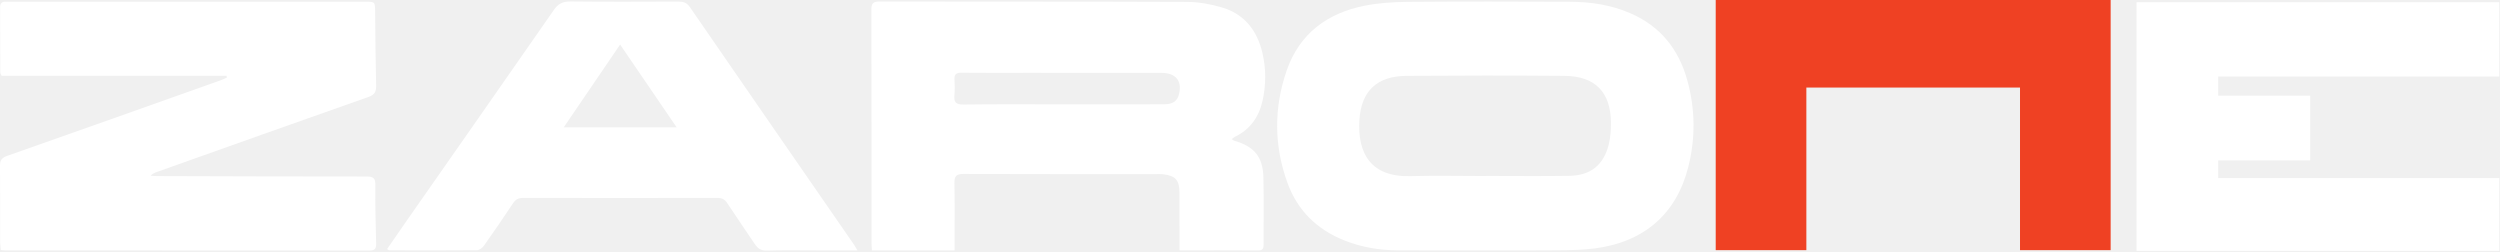
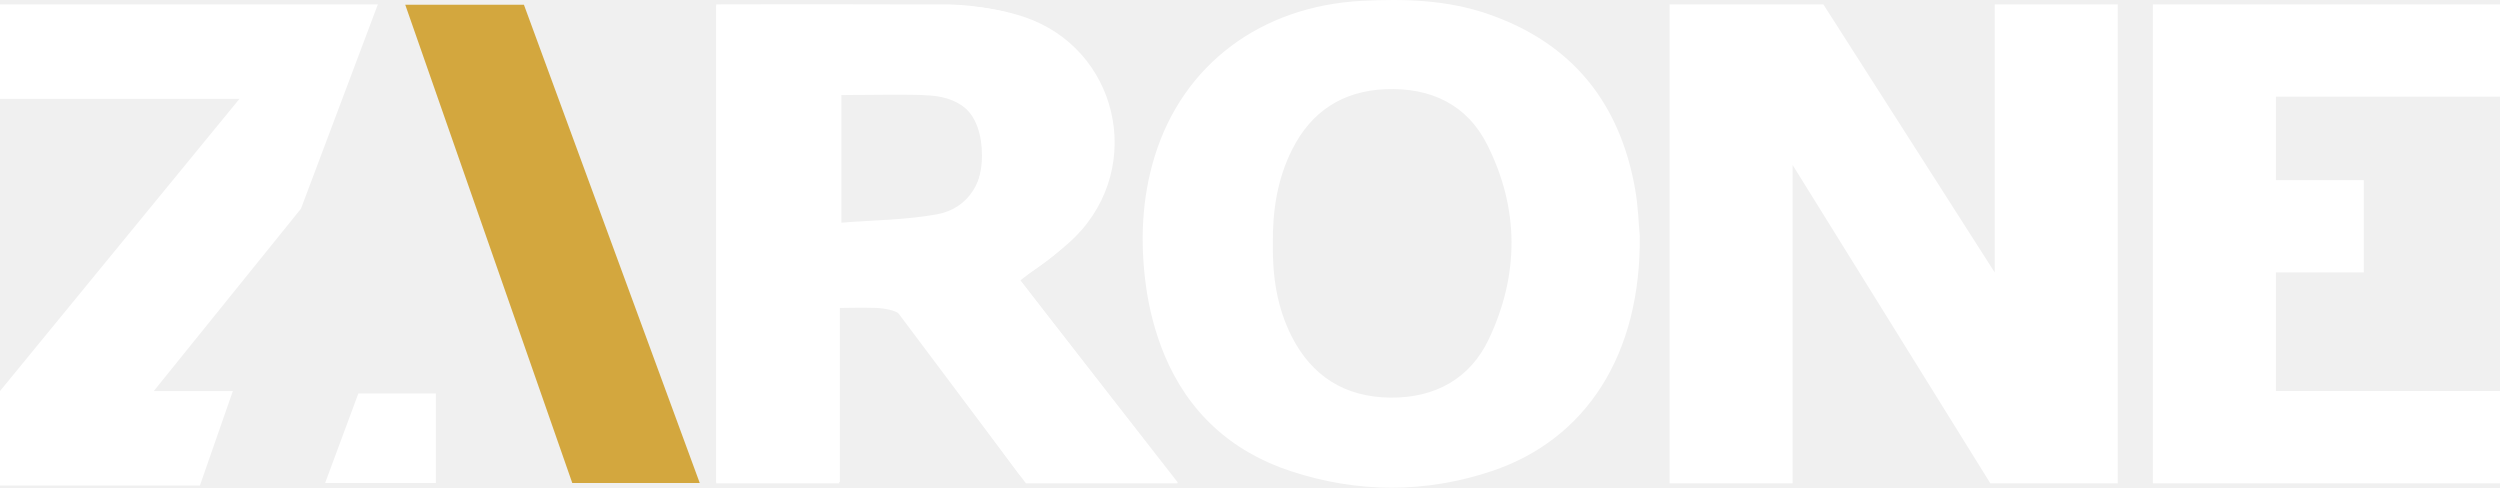
- <svg xmlns="http://www.w3.org/2000/svg" width="1699" height="171" viewBox="0 0 1699 171" fill="none">
-   <path d="M1434.4 0V59.5H1434.4V170H1372.8V59.5H1227.6V170H1166V0H1434.4Z" fill="#EF4123" />
-   <path d="M153.924 51.526C102.944 51.526 51.996 51.526 1.081 51.526C0.656 50.445 0.197 49.823 0.197 49.234C0.132 34.499 0.132 19.798 0.066 5.064C0.066 2.281 1.245 1.004 4.028 1.168C5.043 1.233 6.058 1.168 7.073 1.168C87.391 1.168 167.741 1.168 248.059 1.168C254.935 1.168 254.869 1.167 254.935 8.011C255.098 24.742 255.229 41.506 255.622 58.238C255.721 62.396 254.509 64.459 250.351 65.9C202.416 82.762 154.546 99.821 106.676 116.847C105.17 117.371 103.697 118.026 102.321 119.401C103.729 119.499 105.17 119.663 106.578 119.663C154.087 119.794 201.597 119.99 249.139 119.958C253.723 119.958 255.164 121.071 255.098 125.884C254.902 139.079 255.328 152.275 255.622 165.437C255.688 168.711 255.033 170.25 251.202 170.25C168.494 170.152 85.786 170.185 3.111 170.152C2.456 170.152 1.769 170.021 0.557 169.923C0.394 168.155 0.132 166.387 0.099 164.619C0.066 147.363 0.164 130.108 0.001 112.853C-0.032 109.087 1.016 107.286 4.847 105.944C53.273 88.95 101.601 71.761 149.962 54.571C151.435 54.047 152.811 53.294 154.218 52.672C154.087 52.279 154.022 51.886 153.924 51.526Z" fill="white" />
-   <path d="M648.726 170.152C646.401 170.152 644.895 170.152 643.389 170.152C626.658 170.152 609.926 170.152 592.54 170.152C592.442 168.22 592.278 166.452 592.278 164.683C592.278 112.066 592.311 59.449 592.18 6.799C592.18 2.411 593.195 1.003 597.779 1.036C667.455 1.167 737.131 1.003 806.807 1.298C814.633 1.331 822.655 2.804 830.218 4.998C845.575 9.451 854.284 20.583 857.919 35.841C860.473 46.679 860.44 57.681 858.017 68.551C855.561 79.487 849.602 88 839.223 92.977C838.535 93.305 837.978 93.894 837.062 94.582C837.978 95.138 838.502 95.597 839.092 95.76C852.352 99.526 858.279 106.631 858.606 120.514C858.966 135.739 858.672 150.964 858.737 166.19C858.737 168.809 858.213 170.217 855.103 170.184C837.52 170.053 819.97 170.119 801.601 170.119C801.601 168.252 801.601 166.648 801.601 165.011C801.601 153.682 801.634 142.32 801.569 130.991C801.536 122.347 798.884 119.401 790.371 118.418C789.028 118.255 787.653 118.32 786.311 118.32C742.501 118.32 698.724 118.386 654.914 118.222C650.003 118.189 648.53 119.597 648.628 124.508C648.923 137.867 648.726 151.226 648.726 164.618C648.726 166.288 648.726 167.958 648.726 170.152ZM722.233 70.909C730.517 70.909 738.801 70.909 747.085 70.909C761.786 70.909 776.521 70.941 791.222 70.876C797.247 70.843 800.194 68.617 801.34 63.673C803.37 54.865 798.949 49.528 789.323 49.528C758.872 49.462 728.454 49.495 698.004 49.495C683.139 49.495 668.241 49.593 653.376 49.429C649.807 49.397 648.464 50.51 648.661 54.046C648.857 57.583 648.955 61.184 648.628 64.688C648.17 69.435 649.643 71.105 654.751 71.04C677.245 70.745 699.739 70.909 722.233 70.909Z" fill="white" />
-   <path d="M1009.26 170.151C989.315 170.151 969.342 170.249 949.402 170.119C937.156 170.053 925.173 167.958 913.745 163.439C895.115 156.072 881.789 143.073 874.978 124.312C865.745 99.002 865.647 73.135 874.487 47.759C883.164 22.875 901.958 8.992 927.203 3.917C936.731 2.018 946.652 1.363 956.376 1.265C993.244 0.97 1030.08 1.036 1066.95 1.199C1081.06 1.265 1094.88 3.295 1107.97 8.992C1128.31 17.8 1140.78 33.353 1146.64 54.406C1152.11 74.019 1152.34 93.861 1147.33 113.572C1139.24 145.463 1117.27 164.52 1083.71 168.842C1075.53 169.889 1067.21 170.02 1058.96 170.086C1042.39 170.282 1025.82 170.151 1009.26 170.151ZM1010.17 119.629C1010.17 119.597 1010.17 119.597 1010.17 119.564C1028.93 119.564 1047.7 119.793 1066.46 119.498C1080.99 119.269 1089.84 112.164 1093.34 98.085C1094.48 93.403 1094.81 88.393 1094.81 83.547C1094.71 62.723 1084.17 51.754 1063.28 51.558C1027.46 51.263 991.64 51.296 955.787 51.558C935.945 51.688 925.107 61.773 923.863 81.419C922.39 104.24 931.656 120.448 958.472 119.695C975.694 119.237 992.95 119.629 1010.17 119.629Z" fill="white" />
-   <path d="M582.721 170.152C572.8 170.152 563.894 170.152 554.988 170.152C543.659 170.152 532.33 169.923 521.001 170.283C516.941 170.414 514.845 168.646 512.848 165.699C506.66 156.433 500.275 147.265 494.152 137.933C492.482 135.379 490.55 134.495 487.538 134.495C443.565 134.593 399.591 134.593 355.618 134.495C352.377 134.495 350.412 135.478 348.611 138.195C342.194 147.92 335.58 157.546 328.835 167.041C327.82 168.449 325.79 169.988 324.218 170.021C304.278 170.217 284.305 170.119 264.364 170.087C264.102 170.087 263.841 169.759 263.055 169.268C267.442 162.916 271.797 156.564 276.217 150.245C309.615 102.44 343.11 54.702 376.377 6.799C379.324 2.543 382.402 0.971 387.542 1.004C412.066 1.266 436.591 1.167 461.115 1.069C464.422 1.069 466.746 1.822 468.777 4.736C505.972 58.729 543.299 112.656 580.593 166.583C581.084 167.434 581.575 168.318 582.721 170.152ZM421.431 30.276C408.366 49.43 395.891 67.766 383.122 86.527C409.119 86.527 434.135 86.527 459.838 86.527C446.937 67.668 434.495 49.43 421.431 30.276Z" fill="white" />
-   <path d="M1698.5 52H1507.5V65H1570V109H1507.5V121H1698.5V170.5H1452V1.5H1698.5V52Z" fill="white" />
+ <svg xmlns="http://www.w3.org/2000/svg" viewBox="0 0 1061.11 207" width="1061.11" height="207" role="img" aria-label="ZARONE">
+   <path d="M222.373 2H172L242.896 205H297L222.373 2Z" fill="#D3A73E" />
+   <path d="M185 205H138L152.1 167H185V205Z" fill="#FFFFFF" />
+   <path d="M160.378 1.865L127.743 88.581L65.27 165.973H98.838L84.852 206.067H0V165.973L101.635 41.959H0V1.865H160.378Z" fill="#FFFFFF" />
+   <path d="M773.919 1.865L846.648 115.64V1.865H898.865V205.135H844.784L760.865 70.025V205.135H708.648V1.865H773.919Z" fill="#FFFFFF" />
+   <path d="M1061.11 41.027H966.001V76.459H1003.3V115.622H966.001V165.973H1061.11V205.135H913.785V1.865H1061.11V41.027Z" fill="#FFFFFF" />
+   <path d="M695.99 100.126C696.545 150.203 673.437 186.482 633.165 199.953C604.963 209.388 576.206 209.292 547.945 200.01C522.398 191.632 504.264 174.78 494.197 150.568C490.332 141.248 487.716 131.14 486.368 121.167C483.891 102.739 484.565 84.234 490.154 66.21C502.203 27.298 535.281 2.548 578.168 0.357C596.263 -0.565 614.258 -0.027 631.52 5.93C667.709 18.381 687.567 44.054 693.989 80.103C695.336 87.636 695.534 95.36 695.99 100.126ZM540.255 103.316C540.057 116.978 541.9 130.237 548.183 142.67C556.705 159.58 570.736 168.554 590.059 168.765C609.145 168.977 624.029 160.675 631.956 143.861C644.858 116.556 644.878 88.597 631.262 61.464C622.721 44.419 607.302 37.059 588.038 37.866C569.765 38.635 556.546 47.378 548.5 63.366C542.118 75.991 540.116 89.442 540.255 103.316Z" fill="#FFFFFF" />
+   <path d="M433.016 119.055C454.871 147.068 476.962 175.375 500 204.9C495.661 204.9 492.584 204.9 489.507 204.9C473.274 204.9 457.041 204.743 440.827 204.998C436.705 205.057 434.318 203.721 431.932 200.48C415.817 178.518 399.406 156.772 383.311 134.79C380.077 129.152 363.015 130.665 356.467 130.665C356.467 155.593 356.467 179.932 356.467 204.566C338.656 204.566 321.476 204.566 304 204.566C304 137.128 304 70.004 304 2.625C304.75 2.428 305.539 2.035 306.327 2.035C339.425 2.075 372.522 1.78 405.6 2.409C415.265 2.585 425.324 4.078 434.476 7.123C474.398 20.403 486.173 70.377 456.528 100.374C449.723 107.21 441.34 112.494 433.016 119.055ZM356.762 40.361C356.762 57.962 356.762 75.465 356.762 94.539C370.688 93.42 384.357 93.38 397.592 90.984C411.241 88.528 418.243 76.683 417.237 61.675C416.448 49.692 408.677 41.54 395.027 40.557C382.562 39.654 369.958 40.361 356.762 40.361Z" fill="#FFFFFF" />
+   <path d="M402.811 1.865C457.824 3.73 472.743 37.298 472.743 60.608C470.878 87.649 454.094 106.297 432.648 118.419L499.784 205.135H435.446L379.5 130.541H356.189V205.135H303.973V1.865H402.811ZM357.122 40.095V95.108H392.554C410.27 95.108 416.797 78.325 416.797 66.203C416.797 47.554 406.541 40.095 394.419 40.095H357.122Z" fill-rule="evenodd" clip-rule="evenodd" fill="#FFFFFF" />
</svg>
